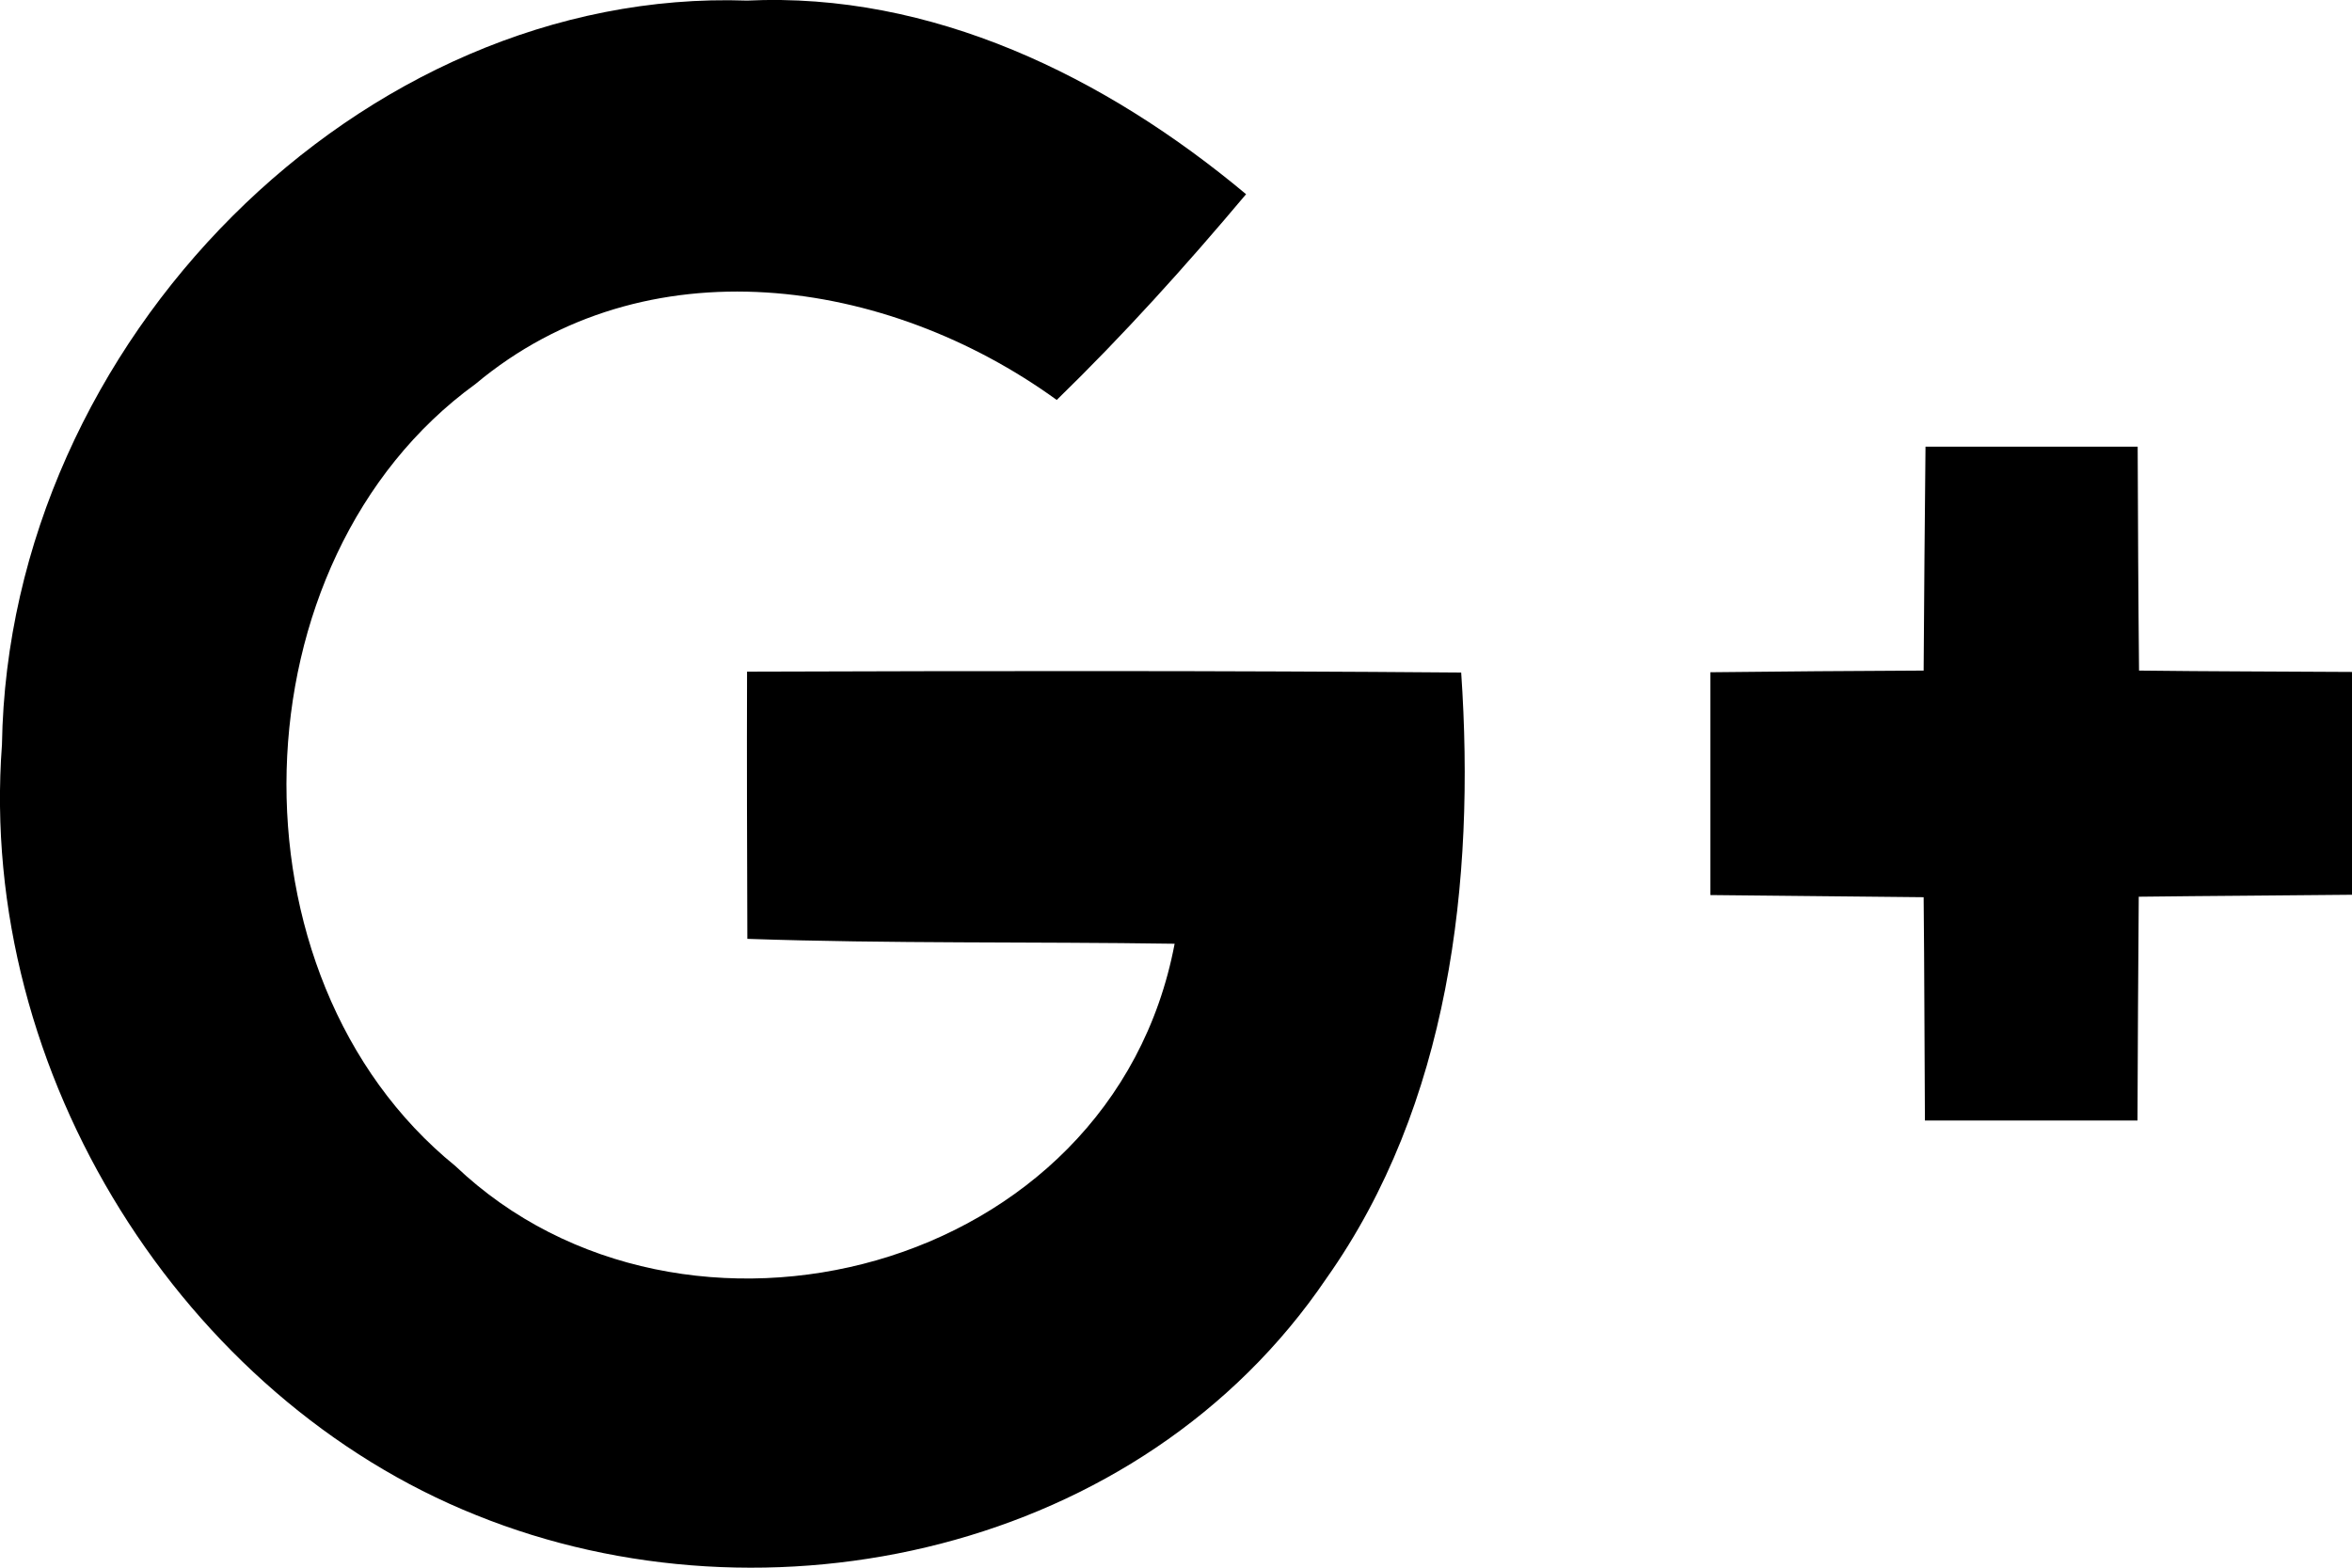
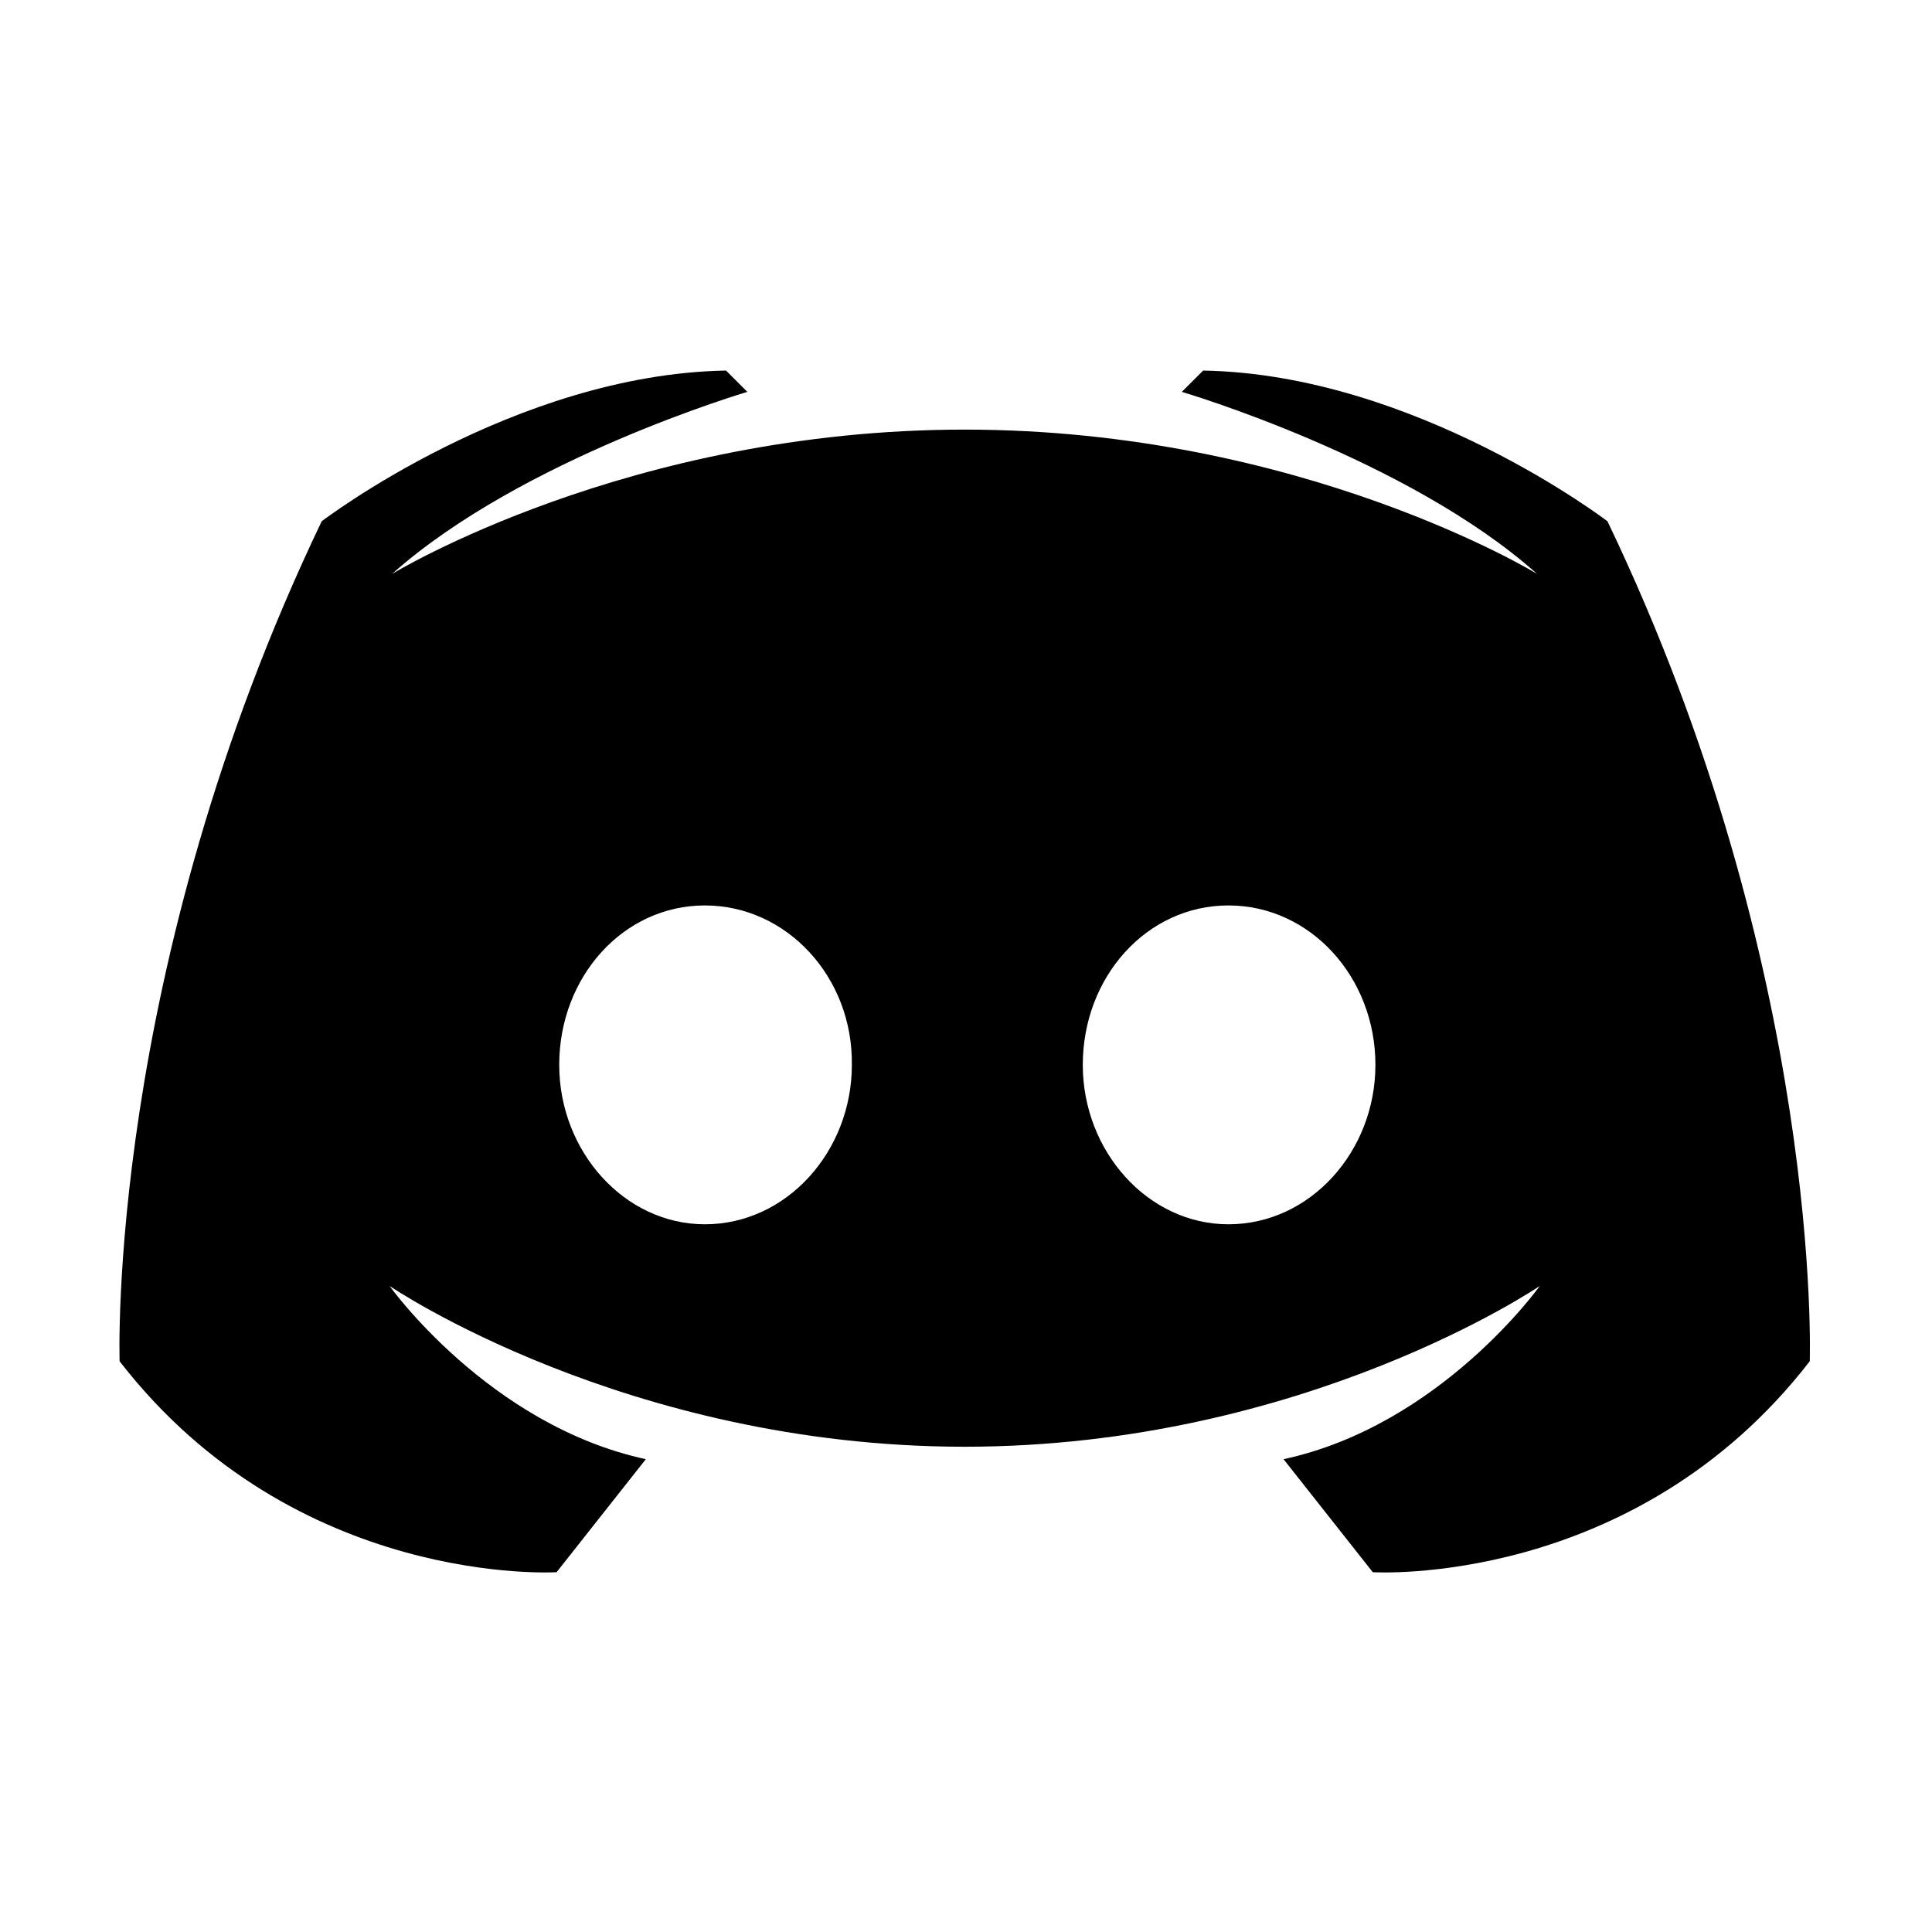
- <svg xmlns="http://www.w3.org/2000/svg" width="24px" height="16px" viewBox="0 0 24 16" version="1.1">
-   <g id="组件库" stroke="none" stroke-width="1" fill="none" fill-rule="evenodd">
-     <g id="Footer2" transform="translate(-804, -370)" fill="#000">
-       <g id="编组" transform="translate(804, 370)">
-         <path d="M21.827,6.844 C21.819,6.085 21.816,5.321 21.813,4.559 L19.648,4.559 C19.64,5.318 19.634,6.08 19.629,6.844 C18.9,6.847 18.177,6.853 17.453,6.861 L17.453,9.135 C18.177,9.143 18.905,9.149 19.629,9.157 C19.637,9.916 19.637,10.678 19.642,11.436 L21.811,11.436 C21.813,10.678 21.819,9.916 21.824,9.152 C22.553,9.143 23.276,9.14 24,9.132 L24,6.858 C23.279,6.853 22.55,6.853 21.827,6.844 Z M7.623,6.855 C7.62,7.763 7.623,8.674 7.626,9.582 C9.078,9.632 10.534,9.61 11.986,9.632 C11.346,13.013 6.964,14.109 4.646,11.9 C2.261,9.964 2.373,5.717 4.852,3.919 C6.586,2.468 9.049,2.825 10.783,4.082 C11.463,3.421 12.101,2.713 12.715,1.982 C11.273,0.777 9.504,-0.083 7.623,0.006 C3.694,-0.131 0.085,3.477 0.02,7.6 C-0.232,10.97 1.88,14.272 4.86,15.464 C7.829,16.664 11.638,15.846 13.535,13.047 C14.786,11.279 15.057,9.003 14.91,6.864 C12.479,6.844 10.051,6.847 7.623,6.855 Z" id="Fill-1-Copy-13" />
-       </g>
-     </g>
-   </g>
+ <svg xmlns="http://www.w3.org/2000/svg" class="icon" width="200px" height="200.00px" viewBox="0 0 1024 1024" version="1.1">
+   <path d="M511.3 227.7c-178.4 0-303.5 76.5-303.5 76.5 68.6-61.2 188.3-96.5 188.3-96.5l-11.3-11.3c-112.5 2-214.3 79.9-214.3 79.9C56.1 515.2 63.4 721.5 63.4 721.5 156.6 841.9 295 833.3 295 833.3l47.3-59.9c-83.2-18-135.8-91.8-135.8-91.8s125.1 85.2 304.8 85.2 304.8-85.2 304.8-85.2-52.6 73.9-135.8 91.8l47.3 59.9S866 842 959.2 721.5c0 0 7.3-206.3-107.2-445.2 0 0-101.8-77.9-214.3-79.9l-11.3 11.3s119.8 35.3 188.3 96.5c0.1 0-125-76.5-303.4-76.5M373.6 479.9c43.3 0 78.5 37.9 77.9 84.5 0 45.9-34.6 84.5-77.9 84.5-42.6 0-77.2-38.6-77.2-84.5 0-46.6 33.9-84.5 77.2-84.5m277.5 0c43.3 0 77.9 37.9 77.9 84.5 0 45.9-34.6 84.5-77.9 84.5-42.6 0-77.2-38.6-77.2-84.5 0-46.6 33.9-84.5 77.2-84.5z" fill="#000000" />
</svg>
